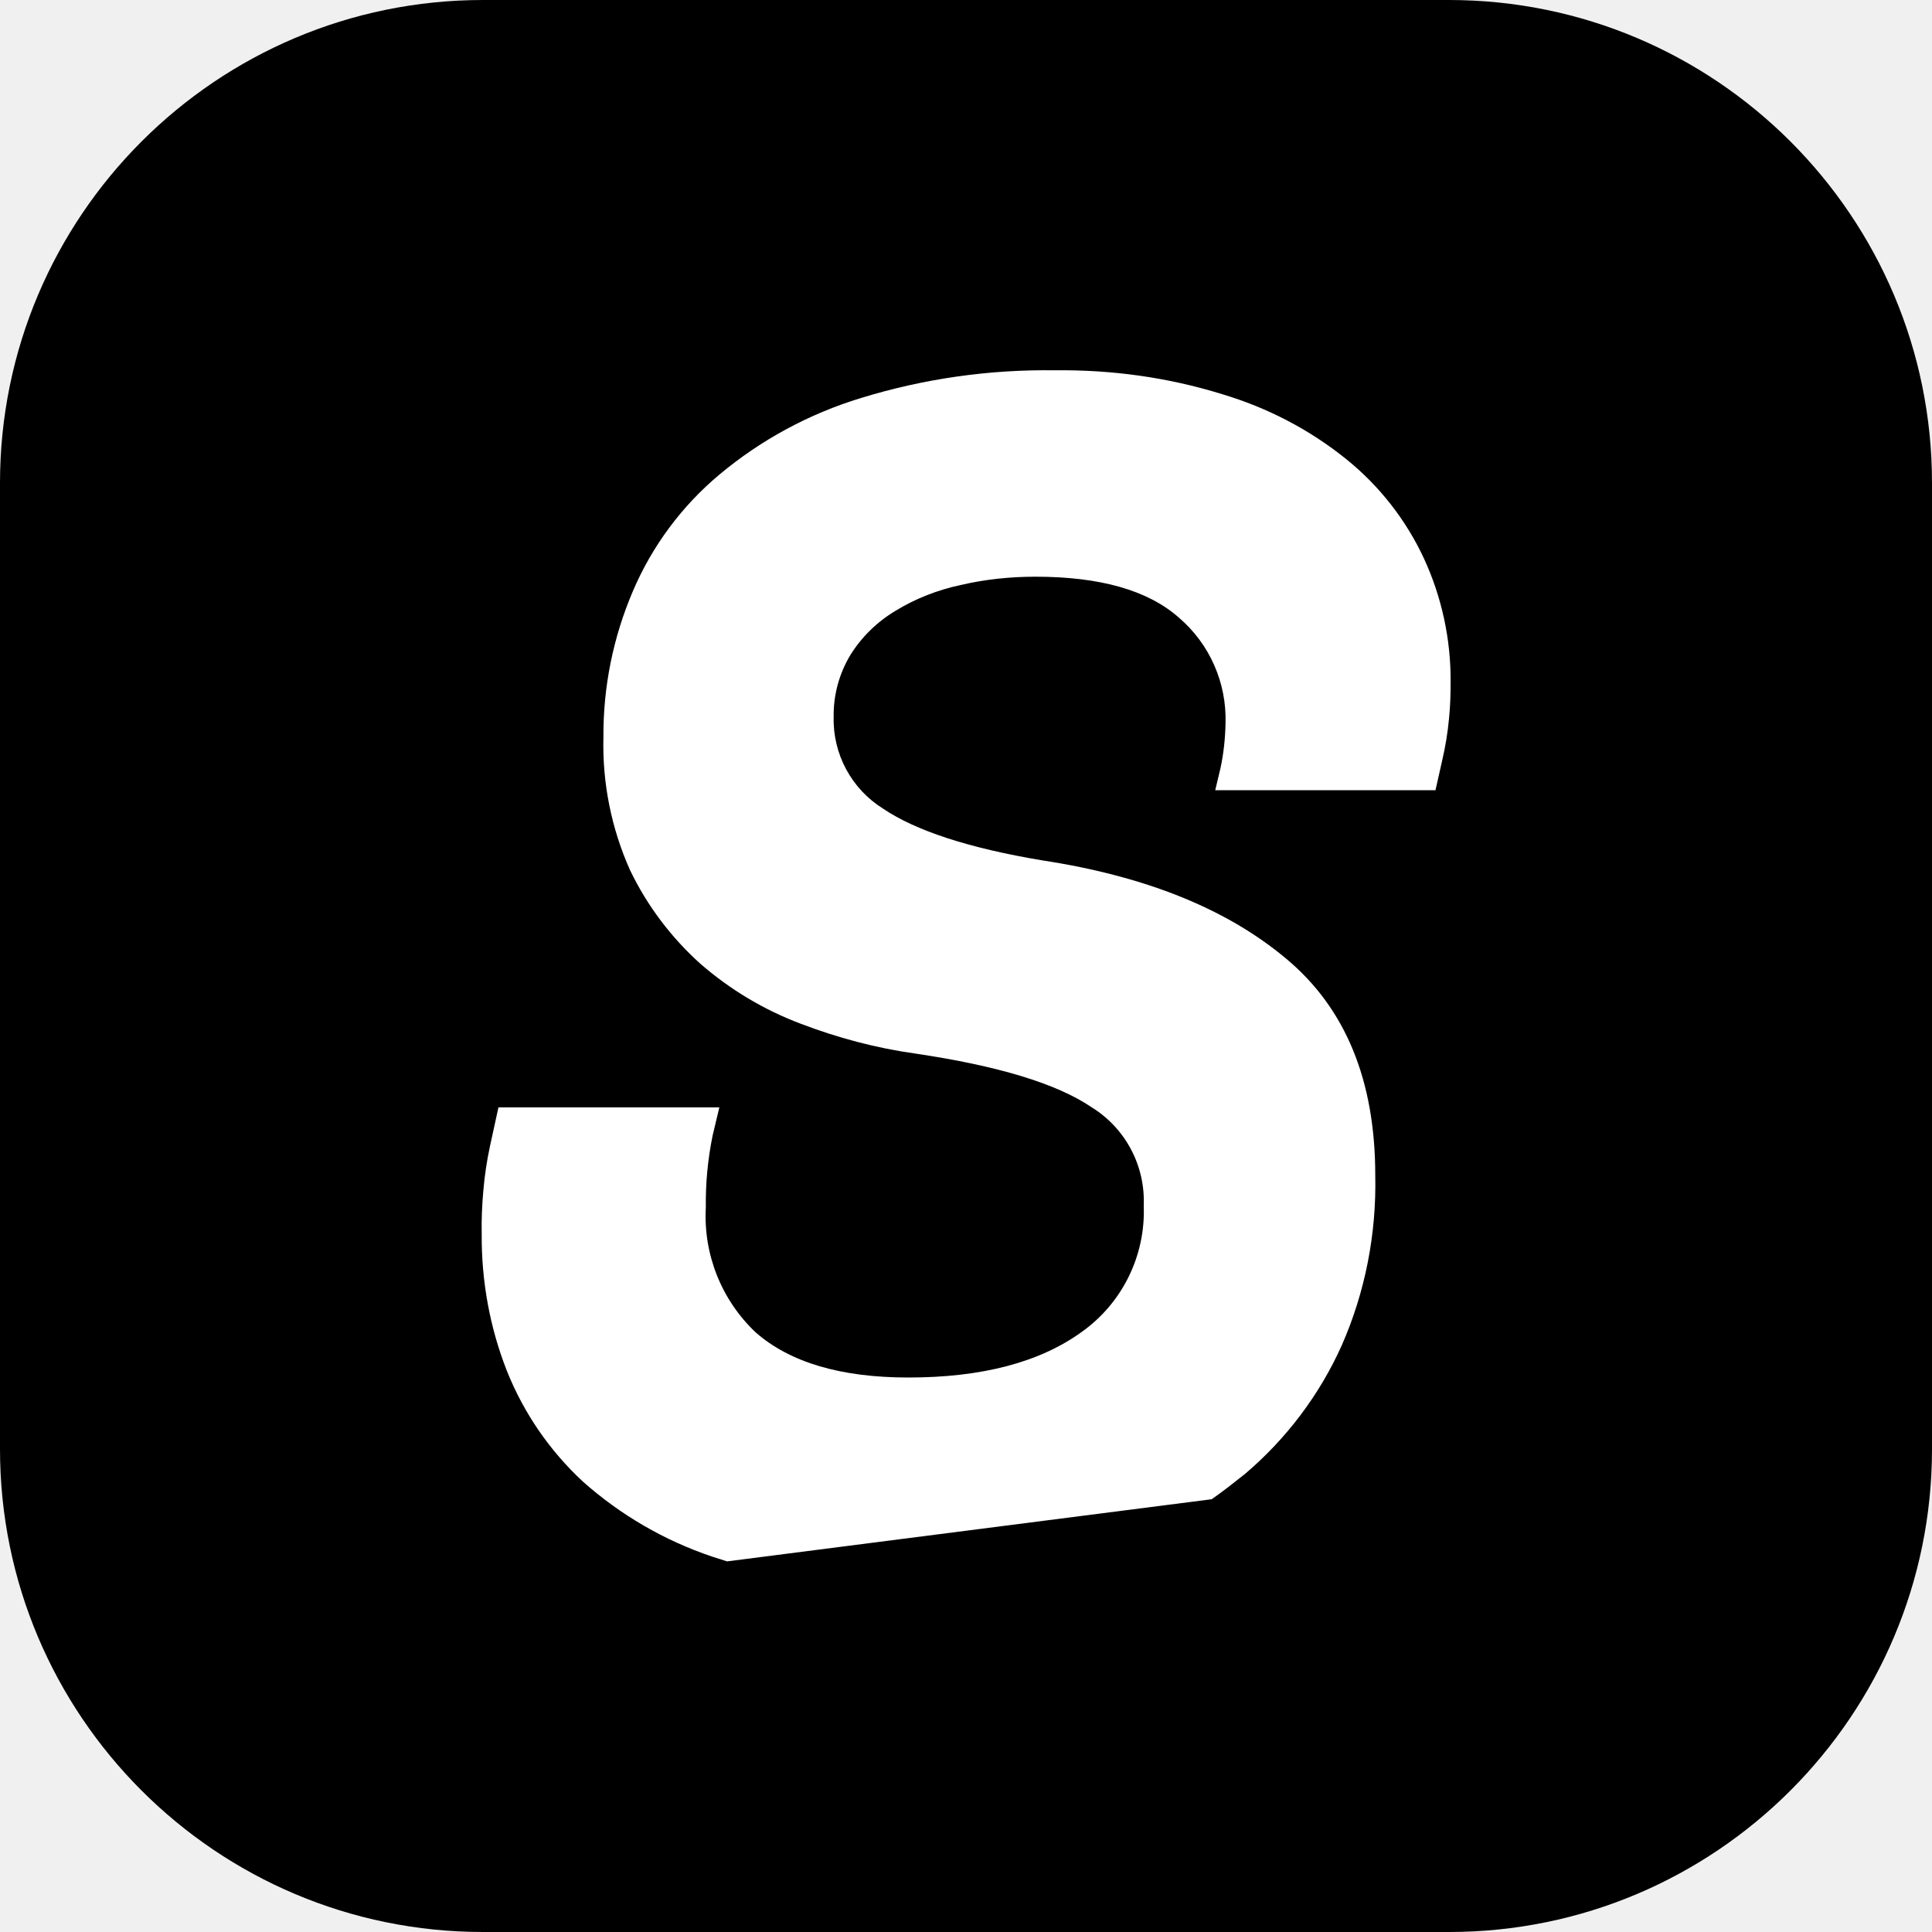
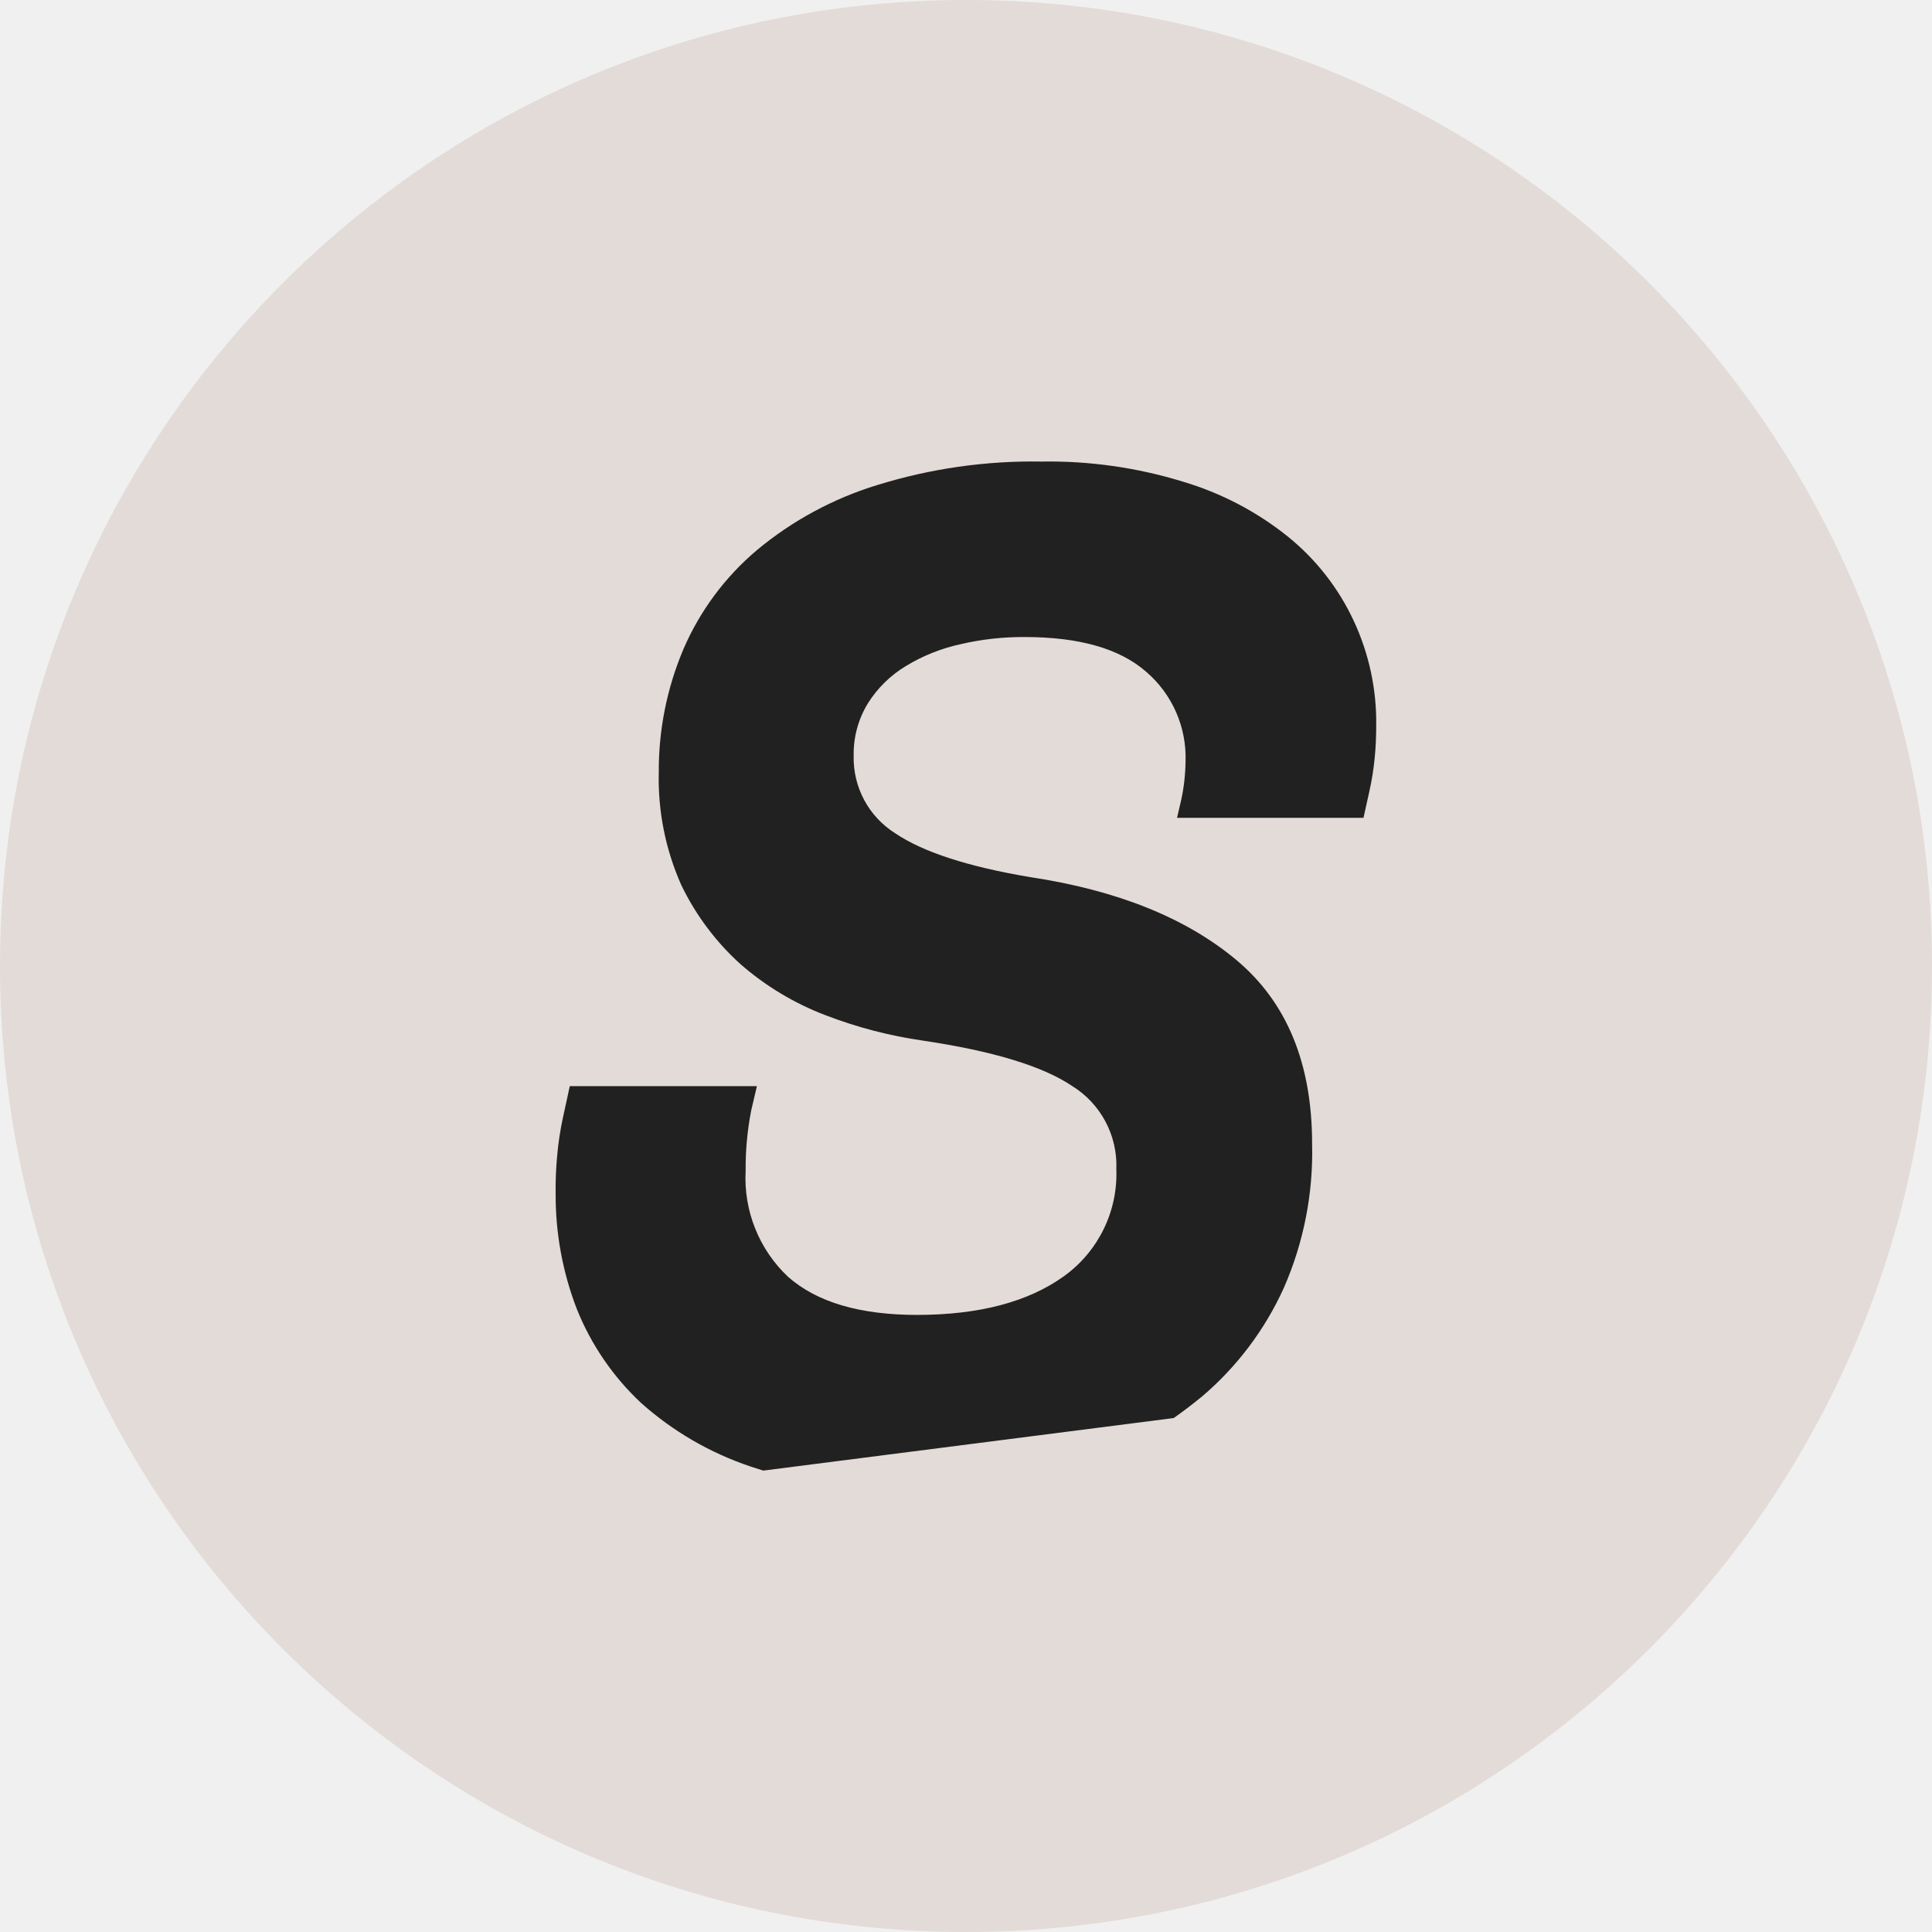
- <svg xmlns="http://www.w3.org/2000/svg" viewBox="0 0 60 60">
-   <style>
-         .bg {
-             fill: #000;
-         }
-         .s {
-             fill: #fff;
-         }
-         @media (prefers-color-scheme: dark) {
-         .bg {
-             fill: #fff;
-         }
-         .s {
-             fill: #000;
-         }
-     </style>
-   <path class="bg" d="M45 60H15C6.72 60 0 53.28 0 45V15C0 6.72 6.72 0 15 0h30c8.28 0 15 6.72 15 15v30c0 8.28-6.72 15-15 15z" />
-   <path class="s" d="M44.22 17.34a8.635 8.635 0 0 0-2.41-3.08c-1.14-.92-2.45-1.6-3.86-2.02-1.68-.52-3.42-.76-5.18-.74-2.04-.03-4.08.26-6.03.86-1.61.49-3.11 1.3-4.4 2.38a9.664 9.664 0 0 0-2.69 3.63 11.34 11.34 0 0 0-.91 4.52 9.5 9.5 0 0 0 .83 4.14c.53 1.1 1.27 2.08 2.18 2.9.92.8 1.97 1.43 3.11 1.86 1.15.44 2.35.76 3.57.93 2.56.38 4.38.93 5.46 1.66 1.06.65 1.68 1.82 1.63 3.06.06 1.55-.66 3.02-1.92 3.92-1.31.95-3.11 1.42-5.39 1.42-2.1 0-3.68-.47-4.74-1.4-1.06-1-1.63-2.42-1.55-3.88-.01-.75.06-1.49.21-2.23l.21-.88h-6.86l-.26 1.19c-.1.46-.17.93-.21 1.4-.04.45-.06.9-.05 1.35-.01 1.45.25 2.89.78 4.24a9.495 9.495 0 0 0 2.36 3.44c1.17 1.04 2.53 1.83 4.01 2.33l.47.15 15.05-1.93c.36-.25.7-.52 1.04-.79 1.28-1.09 2.31-2.45 3-3.99.73-1.66 1.08-3.47 1.04-5.28 0-2.94-.92-5.19-2.77-6.73-1.85-1.55-4.37-2.56-7.57-3.05-2.28-.38-3.93-.92-4.95-1.61a3.26 3.26 0 0 1-1.53-2.85c-.01-.67.17-1.34.52-1.92.35-.56.83-1.03 1.4-1.37.62-.38 1.31-.65 2.02-.8.76-.18 1.55-.26 2.33-.26 2 0 3.49.42 4.45 1.27.96.82 1.49 2.03 1.45 3.29-.01.47-.06.94-.16 1.4l-.16.67h6.84l.21-.93c.1-.43.17-.86.21-1.29.04-.38.05-.76.05-1.14.01-1.31-.27-2.63-.83-3.84z" />
+ <svg xmlns="http://www.w3.org/2000/svg" xml:space="preserve" viewBox="0 0 500 500">
+   <circle cx="250" cy="250" r="250" fill="#e3dbd7" />
+   <path fill="#212121" d="M350.33 160.64a61.315 61.315 0 0 0-17-21.75 79.573 79.573 0 0 0-27.23-14.25 117.876 117.876 0 0 0-36.55-5.19c-14.43-.24-28.8 1.82-42.58 6.1a89.67 89.67 0 0 0-31.07 16.81 69.525 69.525 0 0 0-19.01 25.59 80.595 80.595 0 0 0-6.4 31.91 67.647 67.647 0 0 0 5.85 29.24 66.468 66.468 0 0 0 15.35 20.47c6.48 5.64 13.9 10.1 21.93 13.16 8.13 3.13 16.59 5.34 25.22 6.58 18.06 2.68 30.91 6.58 38.56 11.7a24.186 24.186 0 0 1 11.51 21.57 32.6 32.6 0 0 1-13.52 27.67c-9.26 6.68-21.93 10.03-38.01 10.05-14.84 0-25.99-3.29-33.44-9.87a35.103 35.103 0 0 1-10.97-27.41c-.05-5.27.44-10.54 1.46-15.72l1.46-6.21h-48.43l-1.83 8.41c-.69 3.26-1.18 6.55-1.46 9.87-.29 3.16-.41 6.33-.37 9.5a81.74 81.74 0 0 0 5.48 29.9 67.772 67.772 0 0 0 16.63 24.31 81.393 81.393 0 0 0 28.33 16.45l3.29 1.06 106.22-13.6c2.52-1.75 4.97-3.66 7.31-5.56 9.06-7.7 16.3-17.31 21.2-28.14a87.358 87.358 0 0 0 7.31-37.28c0-20.76-6.52-36.6-19.55-47.52-13.04-10.92-30.84-18.08-53.4-21.49-16.08-2.7-27.72-6.48-34.91-11.33a23.031 23.031 0 0 1-10.78-20.1c-.09-4.76 1.18-9.45 3.66-13.52 2.48-3.96 5.86-7.28 9.87-9.69 4.4-2.68 9.22-4.59 14.25-5.67a71.1 71.1 0 0 1 16.45-1.83c14.15 0 24.6 3 31.43 8.96a29.245 29.245 0 0 1 10.23 23.21c-.04 3.32-.4 6.62-1.1 9.87l-1.1 4.75h48.25l1.46-6.58c.69-3.01 1.17-6.06 1.46-9.14.26-2.67.37-5.37.37-8.04.15-9.42-1.85-18.73-5.83-27.25z" />
</svg>
